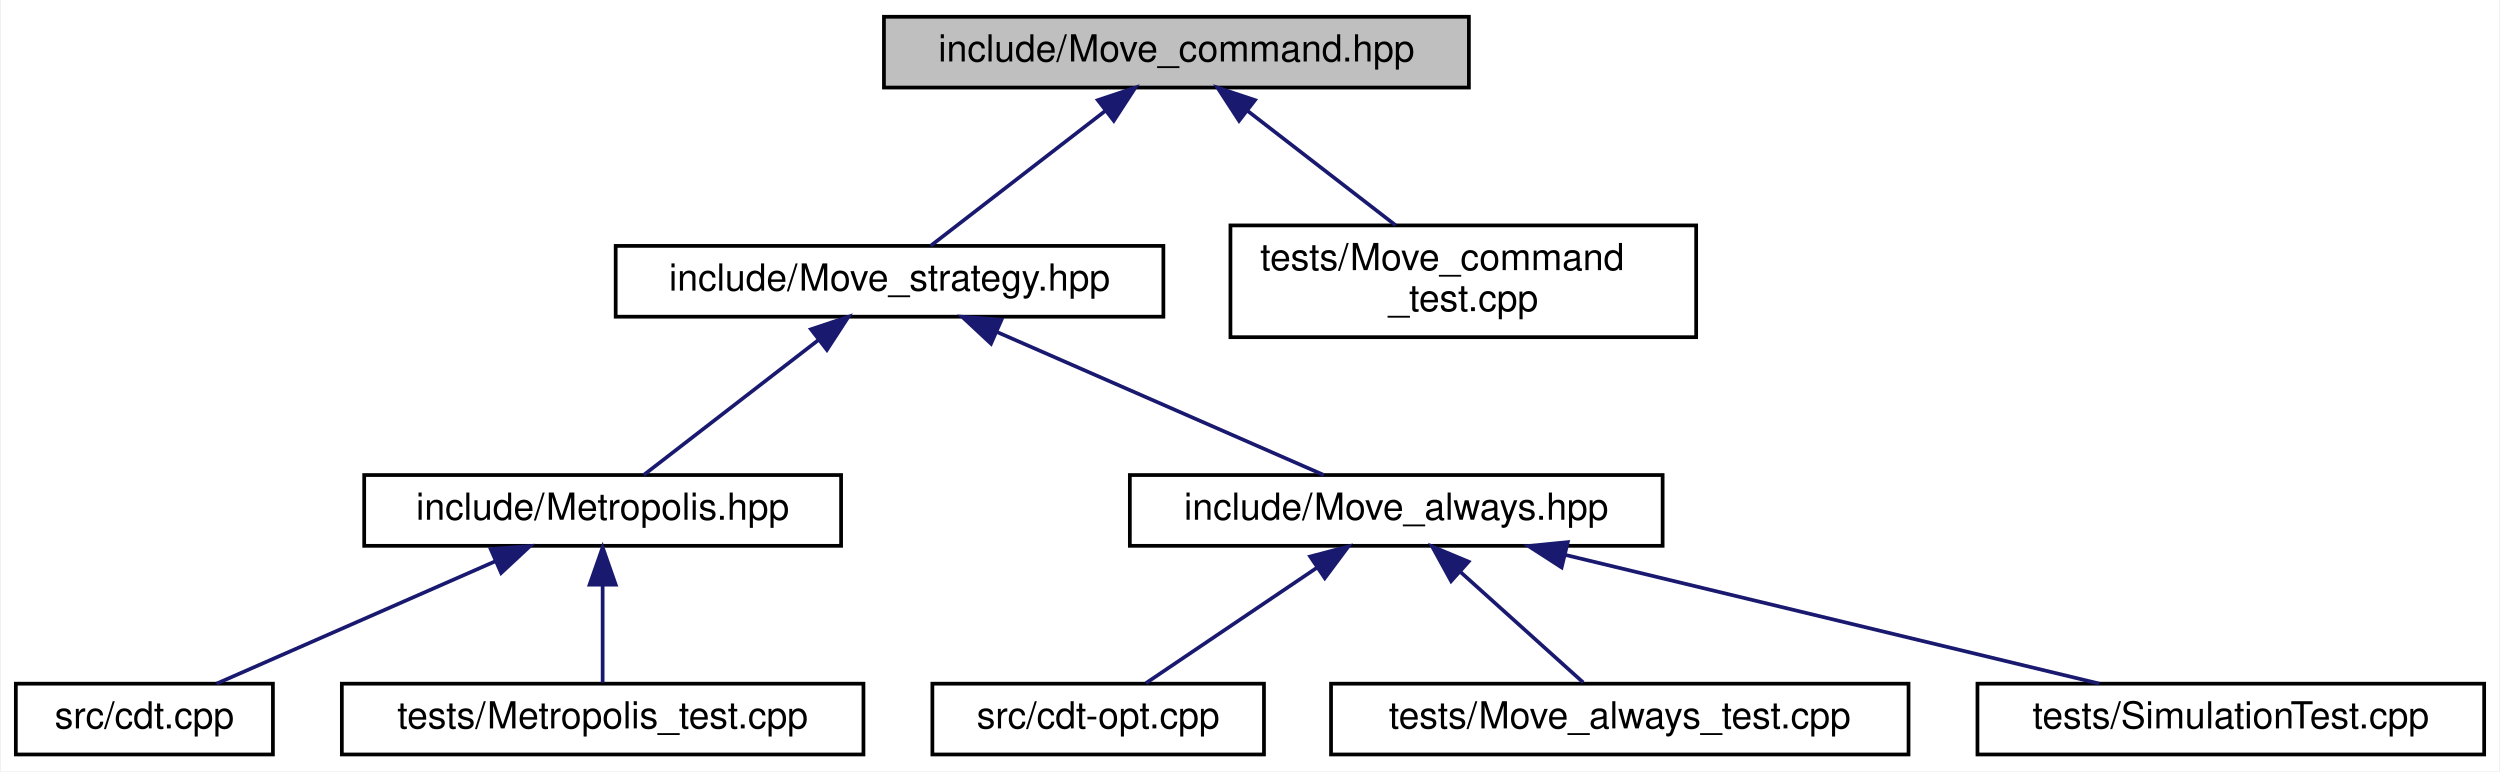
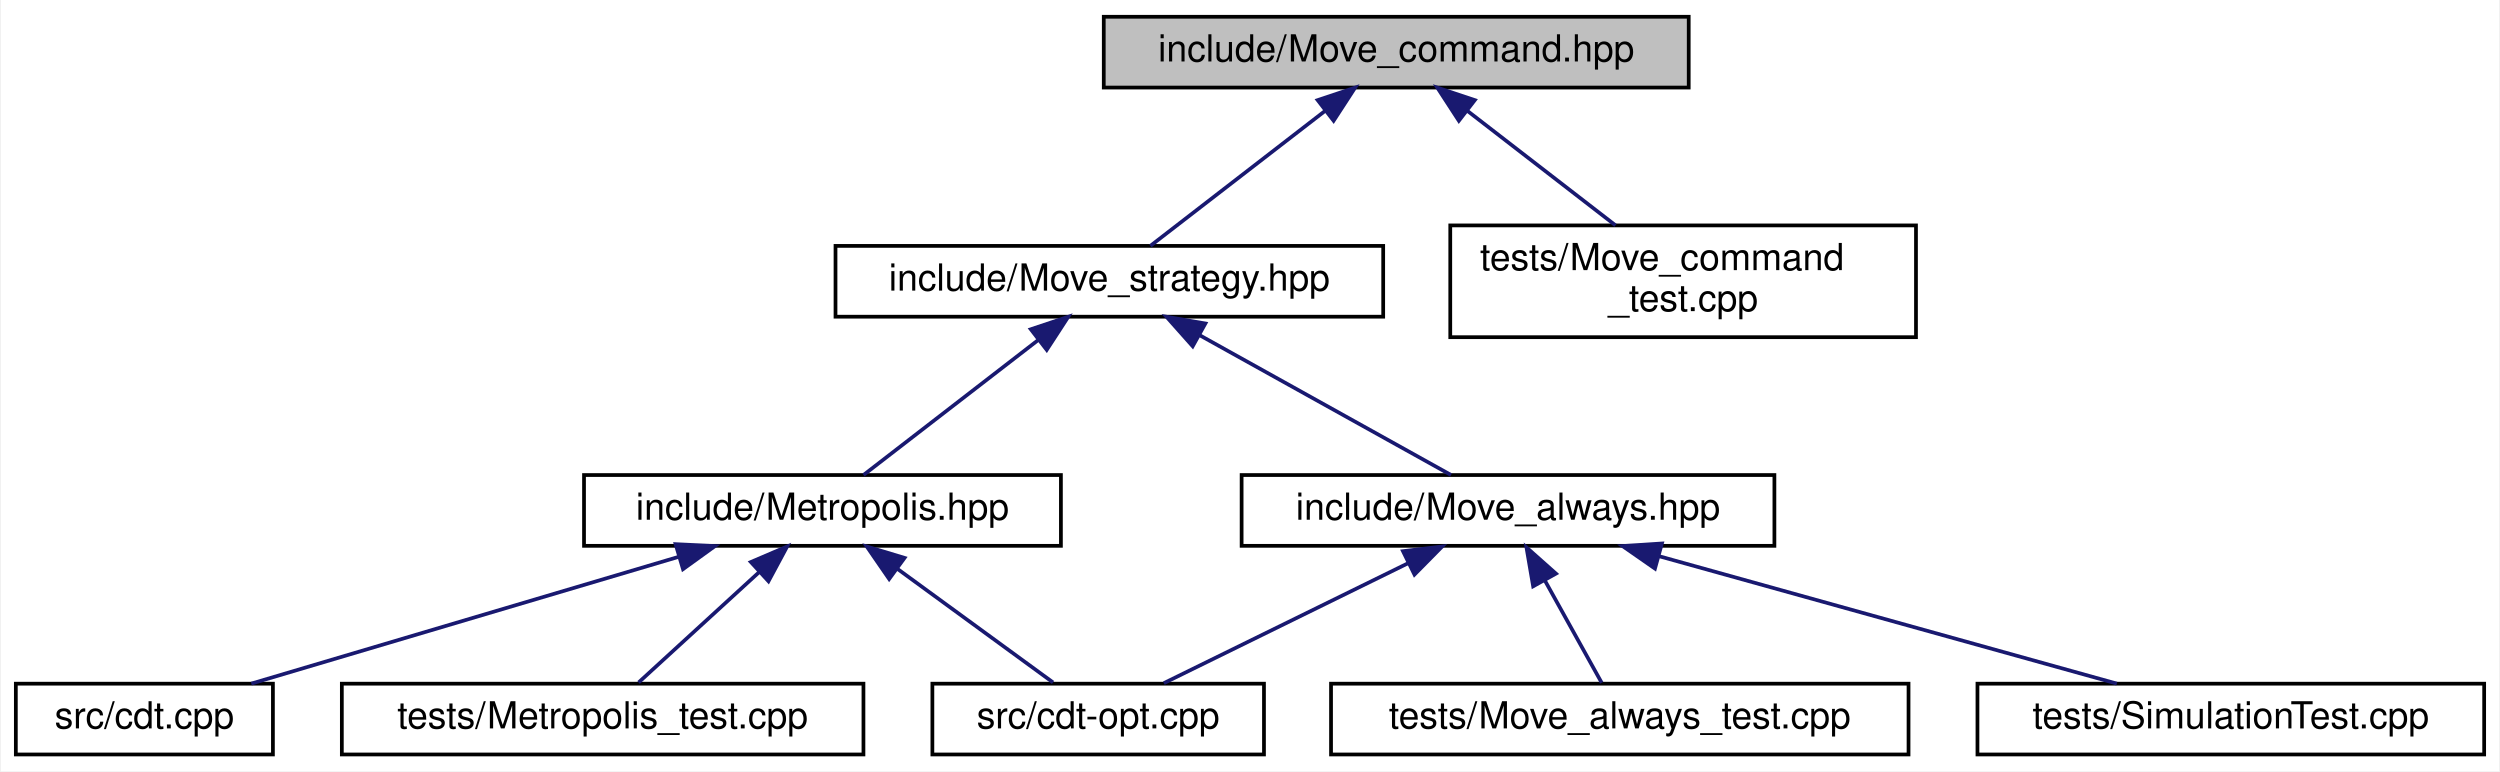
<svg xmlns="http://www.w3.org/2000/svg" xmlns:xlink="http://www.w3.org/1999/xlink" width="671pt" height="207pt" viewBox="0.00 0.00 670.50 207.00">
  <g id="graph0" class="graph" transform="scale(1 1) rotate(0) translate(4 203)">
    <polygon fill="white" stroke="transparent" points="-4,4 -4,-203 666.5,-203 666.5,4 -4,4" />
    <g id="node1" class="node">
      <g id="a_node1">
        <a xlink:title="Do ergodic moves using the Command pattern.">
-           <polygon fill="#bfbfbf" stroke="black" points="233,-179.5 233,-198.5 390,-198.5 390,-179.5 233,-179.5" />
-           <text text-anchor="middle" x="311.5" y="-186.5" font-family="Helvetica,sans-Serif" font-size="10.00">include/Move_command.hpp</text>
+           <polygon fill="#bfbfbf" stroke="black" points="292,-179.5 292,-198.5 449,-198.5 449,-179.5 292,-179.5" />
+           <text text-anchor="middle" x="370.5" y="-186.5" font-family="Helvetica,sans-Serif" font-size="10.00">include/Move_command.hpp</text>
        </a>
      </g>
    </g>
    <g id="node2" class="node">
      <g id="a_node2">
        <a xlink:href="_move__strategy_8hpp.html" target="_top" xlink:title="Template class for move algorithms (strategies) on manifolds.">
-           <polygon fill="white" stroke="black" points="161,-118 161,-137 308,-137 308,-118 161,-118" />
-           <text text-anchor="middle" x="234.5" y="-125" font-family="Helvetica,sans-Serif" font-size="10.00">include/Move_strategy.hpp</text>
+           <polygon fill="white" stroke="black" points="220,-118 220,-137 367,-137 367,-118 220,-118" />
+           <text text-anchor="middle" x="293.5" y="-125" font-family="Helvetica,sans-Serif" font-size="10.00">include/Move_strategy.hpp</text>
        </a>
      </g>
    </g>
    <g id="edge1" class="edge">
-       <path fill="none" stroke="midnightblue" d="M292.47,-173.29C277.7,-161.88 257.74,-146.46 245.51,-137.01" />
-       <polygon fill="midnightblue" stroke="midnightblue" points="290.41,-176.13 300.47,-179.48 294.69,-170.59 290.41,-176.13" />
+       <path fill="none" stroke="midnightblue" d="M351.47,-173.29C336.7,-161.88 316.74,-146.46 304.51,-137.01" />
+       <polygon fill="midnightblue" stroke="midnightblue" points="349.41,-176.13 359.47,-179.48 353.69,-170.59 349.41,-176.13" />
    </g>
    <g id="node10" class="node">
      <g id="a_node10">
        <a xlink:href="_move__command__test_8cpp.html" target="_top" xlink:title="Tests of MoveCommand, that is, that moves are handled properly.">
-           <polygon fill="white" stroke="black" points="326,-112.5 326,-142.5 451,-142.5 451,-112.5 326,-112.5" />
-           <text text-anchor="start" x="334" y="-130.5" font-family="Helvetica,sans-Serif" font-size="10.00">tests/Move_command</text>
-           <text text-anchor="middle" x="388.5" y="-119.5" font-family="Helvetica,sans-Serif" font-size="10.00">_test.cpp</text>
+           <polygon fill="white" stroke="black" points="385,-112.5 385,-142.5 510,-142.5 510,-112.5 385,-112.5" />
+           <text text-anchor="start" x="393" y="-130.5" font-family="Helvetica,sans-Serif" font-size="10.00">tests/Move_command</text>
+           <text text-anchor="middle" x="447.5" y="-119.5" font-family="Helvetica,sans-Serif" font-size="10.00">_test.cpp</text>
        </a>
      </g>
    </g>
-     <g id="edge9" class="edge">
-       <path fill="none" stroke="midnightblue" d="M330.66,-173.2C342.8,-163.81 358.41,-151.75 370.35,-142.52" />
-       <polygon fill="midnightblue" stroke="midnightblue" points="328.31,-170.59 322.53,-179.48 332.59,-176.13 328.31,-170.59" />
+     <g id="edge10" class="edge">
+       <path fill="none" stroke="midnightblue" d="M389.66,-173.2C401.8,-163.81 417.41,-151.75 429.35,-142.52" />
+       <polygon fill="midnightblue" stroke="midnightblue" points="387.31,-170.59 381.53,-179.48 391.59,-176.13 387.31,-170.59" />
    </g>
    <g id="node3" class="node">
      <g id="a_node3">
        <a xlink:href="_metropolis_8hpp.html" target="_top" xlink:title="Perform Metropolis-Hastings algorithm on Delaunay Triangulations.">
-           <polygon fill="white" stroke="black" points="93.5,-56.5 93.5,-75.5 221.5,-75.5 221.5,-56.5 93.5,-56.5" />
-           <text text-anchor="middle" x="157.5" y="-63.5" font-family="Helvetica,sans-Serif" font-size="10.00">include/Metropolis.hpp</text>
+           <polygon fill="white" stroke="black" points="152.5,-56.5 152.5,-75.5 280.5,-75.5 280.5,-56.5 152.5,-56.5" />
+           <text text-anchor="middle" x="216.5" y="-63.5" font-family="Helvetica,sans-Serif" font-size="10.00">include/Metropolis.hpp</text>
        </a>
      </g>
    </g>
    <g id="edge2" class="edge">
-       <path fill="none" stroke="midnightblue" d="M215.47,-111.79C200.7,-100.38 180.74,-84.96 168.51,-75.51" />
-       <polygon fill="midnightblue" stroke="midnightblue" points="213.41,-114.63 223.47,-117.98 217.69,-109.09 213.41,-114.63" />
+       <path fill="none" stroke="midnightblue" d="M274.47,-111.79C259.7,-100.38 239.74,-84.96 227.51,-75.51" />
+       <polygon fill="midnightblue" stroke="midnightblue" points="272.41,-114.63 282.47,-117.98 276.69,-109.09 272.41,-114.63" />
    </g>
-     <g id="node6" class="node">
-       <g id="a_node6">
+     <g id="node7" class="node">
+       <g id="a_node7">
        <a xlink:href="_move__always_8hpp.html" target="_top" xlink:title="Randomly selects moves to always perform on triangulations.">
-           <polygon fill="white" stroke="black" points="299,-56.5 299,-75.5 442,-75.5 442,-56.5 299,-56.5" />
-           <text text-anchor="middle" x="370.5" y="-63.5" font-family="Helvetica,sans-Serif" font-size="10.00">include/Move_always.hpp</text>
+           <polygon fill="white" stroke="black" points="329,-56.5 329,-75.5 472,-75.5 472,-56.5 329,-56.5" />
+           <text text-anchor="middle" x="400.5" y="-63.5" font-family="Helvetica,sans-Serif" font-size="10.00">include/Move_always.hpp</text>
        </a>
      </g>
    </g>
-     <g id="edge5" class="edge">
-       <path fill="none" stroke="midnightblue" d="M263.47,-113.83C289.87,-102.28 328.14,-85.53 351.05,-75.51" />
-       <polygon fill="midnightblue" stroke="midnightblue" points="261.74,-110.76 253.99,-117.98 264.55,-117.17 261.74,-110.76" />
+     <g id="edge6" class="edge">
+       <path fill="none" stroke="midnightblue" d="M317.68,-113.06C338.38,-101.54 367.57,-85.31 385.2,-75.51" />
+       <polygon fill="midnightblue" stroke="midnightblue" points="315.87,-110.06 308.83,-117.98 319.27,-116.17 315.87,-110.06" />
    </g>
    <g id="node4" class="node">
      <g id="a_node4">
+         <a xlink:href="cdt-opt_8cpp.html" target="_top" xlink:title="Outputs values to determine optimizations.">
+           <polygon fill="white" stroke="black" points="246,-0.5 246,-19.5 335,-19.5 335,-0.5 246,-0.5" />
+           <text text-anchor="middle" x="290.5" y="-7.5" font-family="Helvetica,sans-Serif" font-size="10.00">src/cdt-opt.cpp</text>
+         </a>
+       </g>
+     </g>
+     <g id="edge3" class="edge">
+       <path fill="none" stroke="midnightblue" d="M236.53,-50.38C249.91,-40.62 267.06,-28.11 278.39,-19.83" />
+       <polygon fill="midnightblue" stroke="midnightblue" points="234.4,-47.6 228.39,-56.32 238.53,-53.26 234.4,-47.6" />
+     </g>
+     <g id="node5" class="node">
+       <g id="a_node5">
        <a xlink:href="cdt_8cpp.html" target="_top" xlink:title="The main executable.">
          <polygon fill="white" stroke="black" points="0,-0.5 0,-19.5 69,-19.5 69,-0.5 0,-0.5" />
          <text text-anchor="middle" x="34.5" y="-7.5" font-family="Helvetica,sans-Serif" font-size="10.00">src/cdt.cpp</text>
        </a>
      </g>
    </g>
-     <g id="edge3" class="edge">
-       <path fill="none" stroke="midnightblue" d="M128.73,-52.37C105.69,-42.26 74.02,-28.35 53.9,-19.52" />
-       <polygon fill="midnightblue" stroke="midnightblue" points="127.45,-55.63 138.01,-56.44 130.26,-49.22 127.45,-55.63" />
+     <g id="edge4" class="edge">
+       <path fill="none" stroke="midnightblue" d="M177.97,-53.57C143.64,-43.38 94.17,-28.7 63.2,-19.52" />
+       <polygon fill="midnightblue" stroke="midnightblue" points="177.08,-56.95 187.66,-56.44 179.07,-50.24 177.08,-56.95" />
    </g>
-     <g id="node5" class="node">
-       <g id="a_node5">
+     <g id="node6" class="node">
+       <g id="a_node6">
        <a xlink:href="_metropolis__test_8cpp.html" target="_top" xlink:title="Tests for the Metropolis-Hastings algorithm.">
          <polygon fill="white" stroke="black" points="87.5,-0.5 87.5,-19.5 227.5,-19.5 227.5,-0.5 87.5,-0.5" />
          <text text-anchor="middle" x="157.5" y="-7.5" font-family="Helvetica,sans-Serif" font-size="10.00">tests/Metropolis_test.cpp</text>
        </a>
      </g>
    </g>
-     <g id="edge4" class="edge">
-       <path fill="none" stroke="midnightblue" d="M157.5,-45.8C157.5,-36.91 157.5,-26.78 157.5,-19.75" />
-       <polygon fill="midnightblue" stroke="midnightblue" points="154,-46.08 157.5,-56.08 161,-46.08 154,-46.08" />
+     <g id="edge5" class="edge">
+       <path fill="none" stroke="midnightblue" d="M199.61,-49.54C189.09,-39.91 175.93,-27.87 167.15,-19.83" />
+       <polygon fill="midnightblue" stroke="midnightblue" points="197.28,-52.15 207.02,-56.32 202.01,-46.99 197.28,-52.15" />
    </g>
-     <g id="node7" class="node">
-       <g id="a_node7">
-         <a xlink:href="cdt-opt_8cpp.html" target="_top" xlink:title="Outputs values to determine optimizations.">
-           <polygon fill="white" stroke="black" points="246,-0.5 246,-19.5 335,-19.5 335,-0.5 246,-0.5" />
-           <text text-anchor="middle" x="290.5" y="-7.5" font-family="Helvetica,sans-Serif" font-size="10.00">src/cdt-opt.cpp</text>
-         </a>
-       </g>
-     </g>
-     <g id="edge6" class="edge">
-       <path fill="none" stroke="midnightblue" d="M349.2,-50.62C334.58,-40.76 315.67,-27.99 303.32,-19.65" />
-       <polygon fill="midnightblue" stroke="midnightblue" points="347.4,-53.63 357.65,-56.32 351.32,-47.83 347.4,-53.63" />
+     <g id="edge7" class="edge">
+       <path fill="none" stroke="midnightblue" d="M373.74,-51.86C353.34,-41.85 325.83,-28.35 308.13,-19.65" />
+       <polygon fill="midnightblue" stroke="midnightblue" points="372.31,-55.06 382.83,-56.32 375.39,-48.78 372.31,-55.06" />
    </g>
    <g id="node8" class="node">
      <g id="a_node8">
        <a xlink:href="_move__always__test_8cpp_source.html" target="_top" xlink:title=" ">
          <polygon fill="white" stroke="black" points="353,-0.5 353,-19.5 508,-19.5 508,-0.5 353,-0.5" />
          <text text-anchor="middle" x="430.5" y="-7.5" font-family="Helvetica,sans-Serif" font-size="10.00">tests/Move_always_test.cpp</text>
        </a>
      </g>
    </g>
-     <g id="edge7" class="edge">
-       <path fill="none" stroke="midnightblue" d="M387.68,-49.54C398.38,-39.91 411.76,-27.87 420.68,-19.83" />
-       <polygon fill="midnightblue" stroke="midnightblue" points="385.23,-47.03 380.14,-56.32 389.91,-52.24 385.23,-47.03" />
+     <g id="edge8" class="edge">
+       <path fill="none" stroke="midnightblue" d="M410.35,-47.27C415.47,-38.05 421.52,-27.17 425.64,-19.75" />
+       <polygon fill="midnightblue" stroke="midnightblue" points="407.25,-45.64 405.45,-56.08 413.37,-49.04 407.25,-45.64" />
    </g>
    <g id="node9" class="node">
      <g id="a_node9">
        <a xlink:href="_simulation_test_8cpp_source.html" target="_top" xlink:title=" ">
          <polygon fill="white" stroke="black" points="526.5,-0.5 526.5,-19.5 662.5,-19.5 662.5,-0.5 526.5,-0.5" />
          <text text-anchor="middle" x="594.5" y="-7.5" font-family="Helvetica,sans-Serif" font-size="10.00">tests/SimulationTest.cpp</text>
        </a>
      </g>
    </g>
-     <g id="edge8" class="edge">
-       <path fill="none" stroke="midnightblue" d="M415.76,-54.09C458.08,-43.89 520.41,-28.86 559.17,-19.52" />
-       <polygon fill="midnightblue" stroke="midnightblue" points="414.89,-50.7 405.99,-56.44 416.54,-57.5 414.89,-50.7" />
+     <g id="edge9" class="edge">
+       <path fill="none" stroke="midnightblue" d="M441.1,-53.7C477.72,-43.51 530.76,-28.74 563.9,-19.52" />
+       <polygon fill="midnightblue" stroke="midnightblue" points="439.94,-50.39 431.24,-56.44 441.81,-57.13 439.94,-50.39" />
    </g>
  </g>
</svg>
